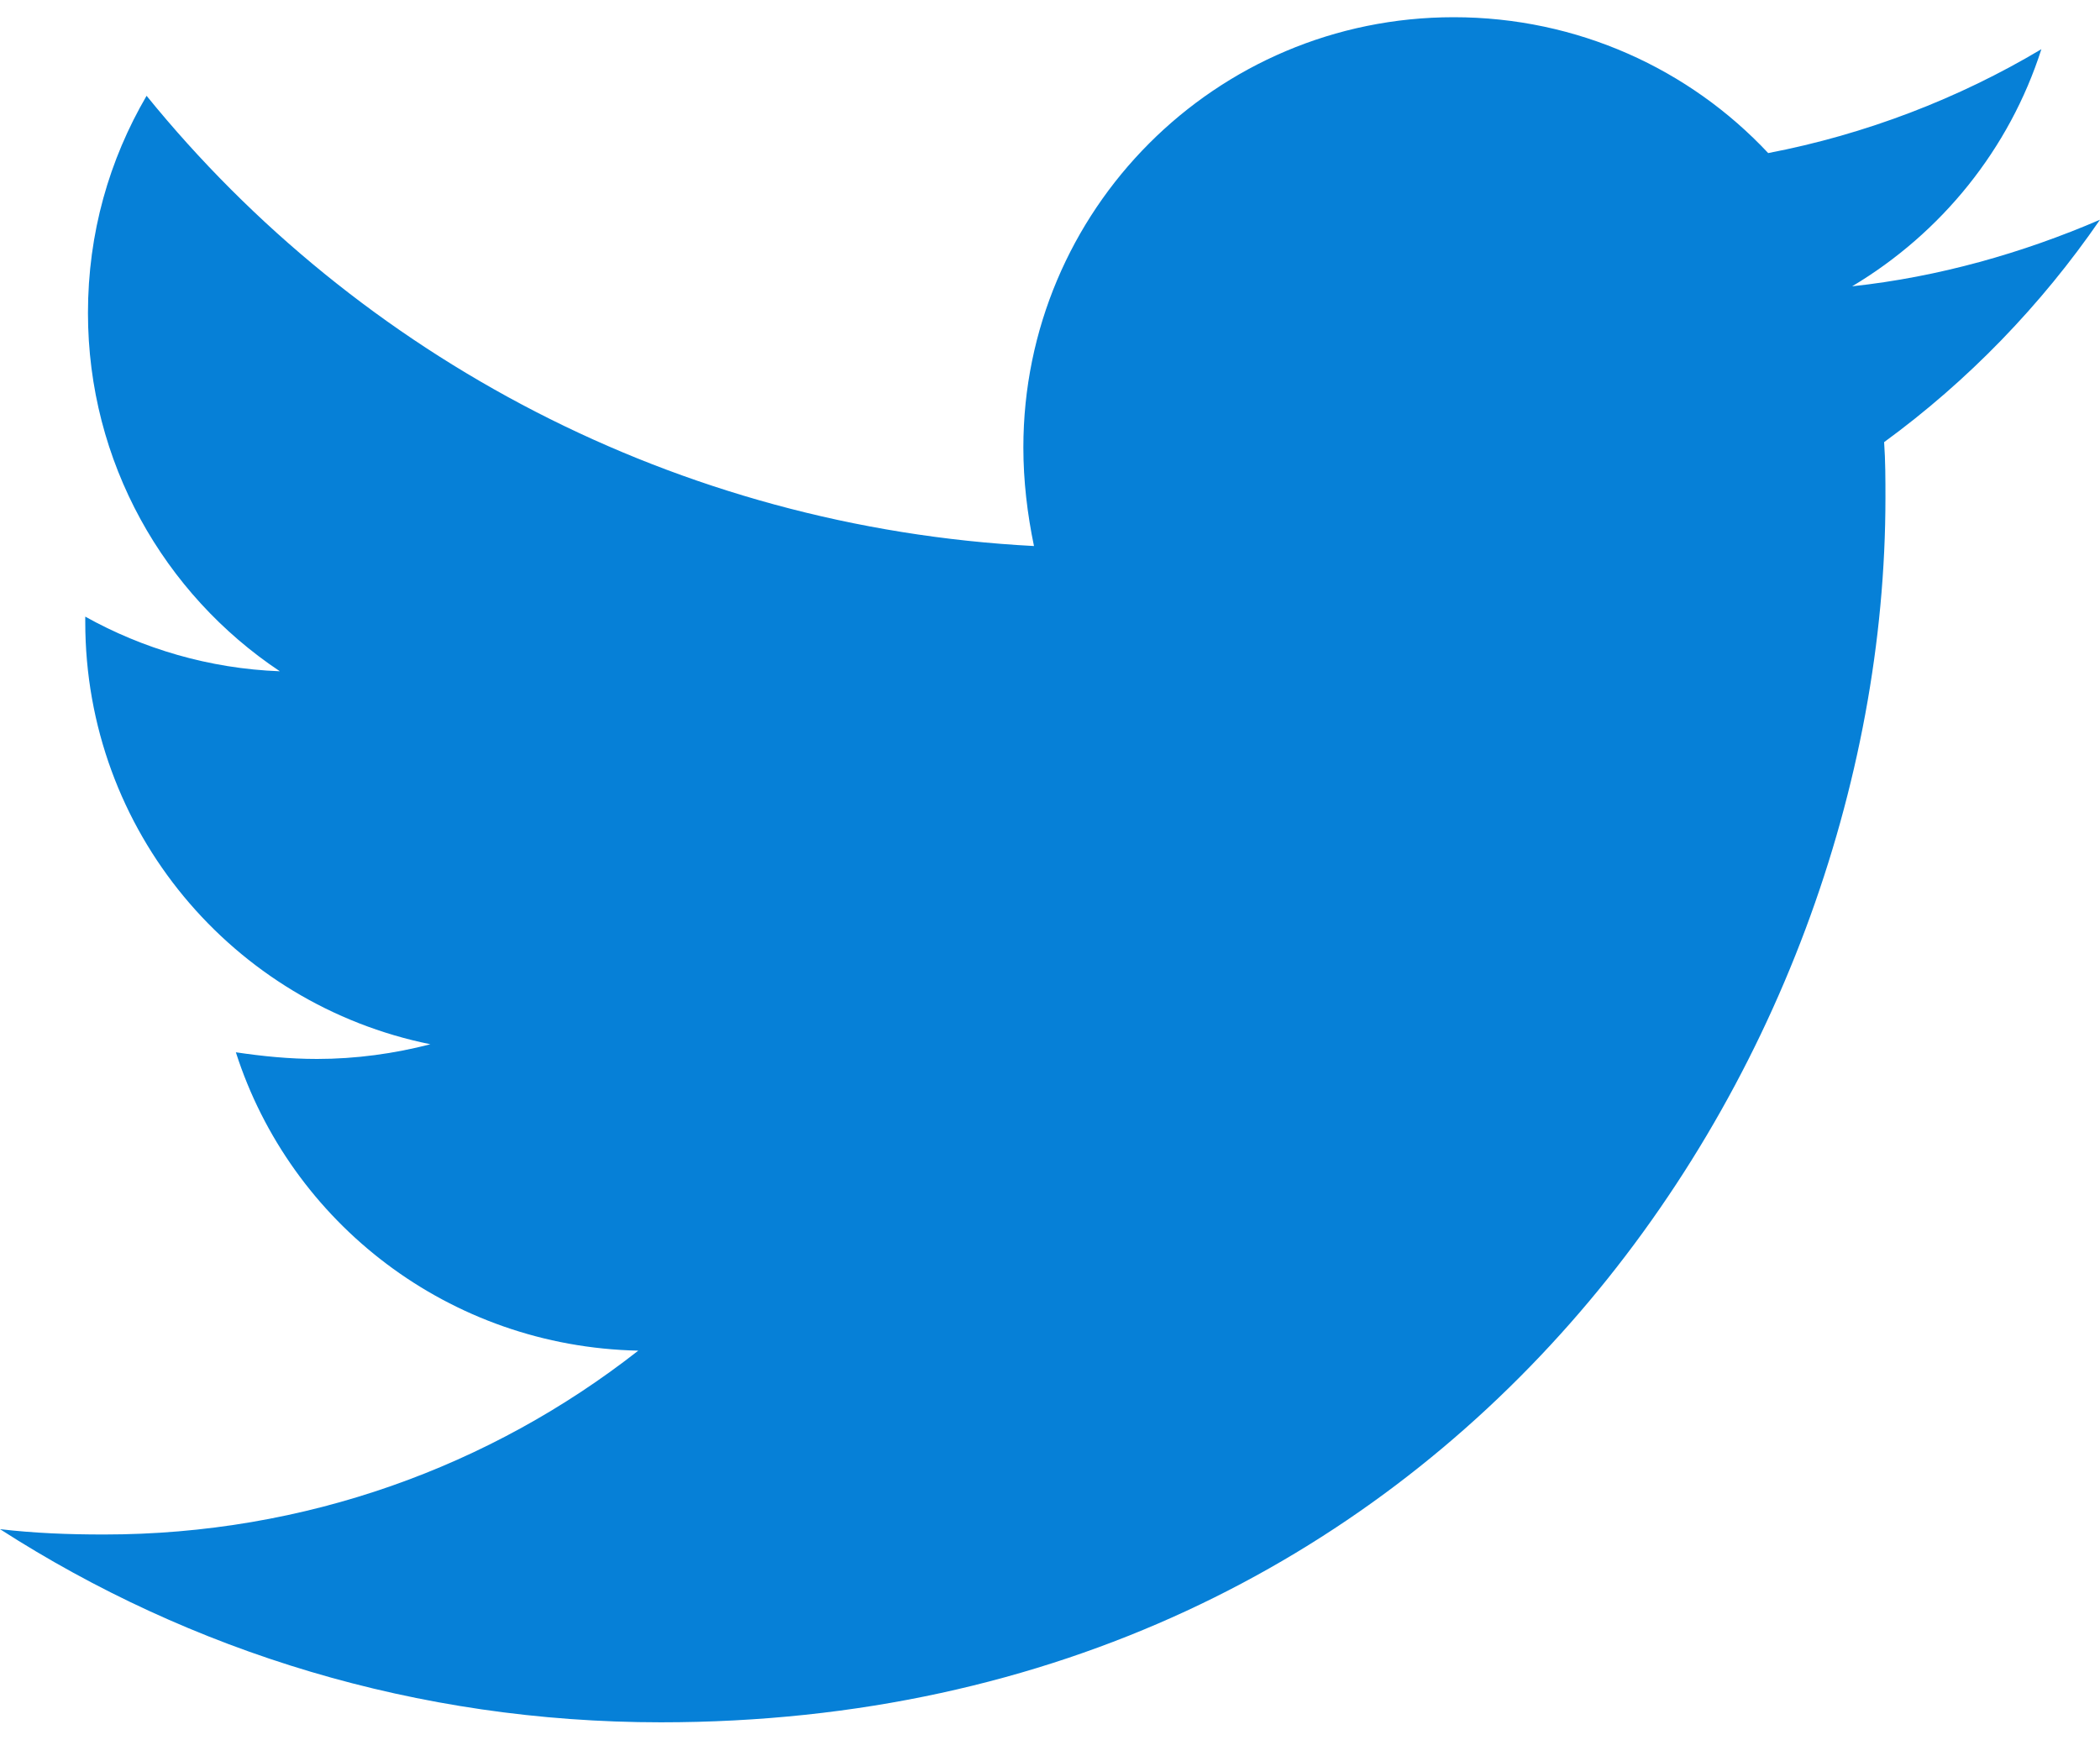
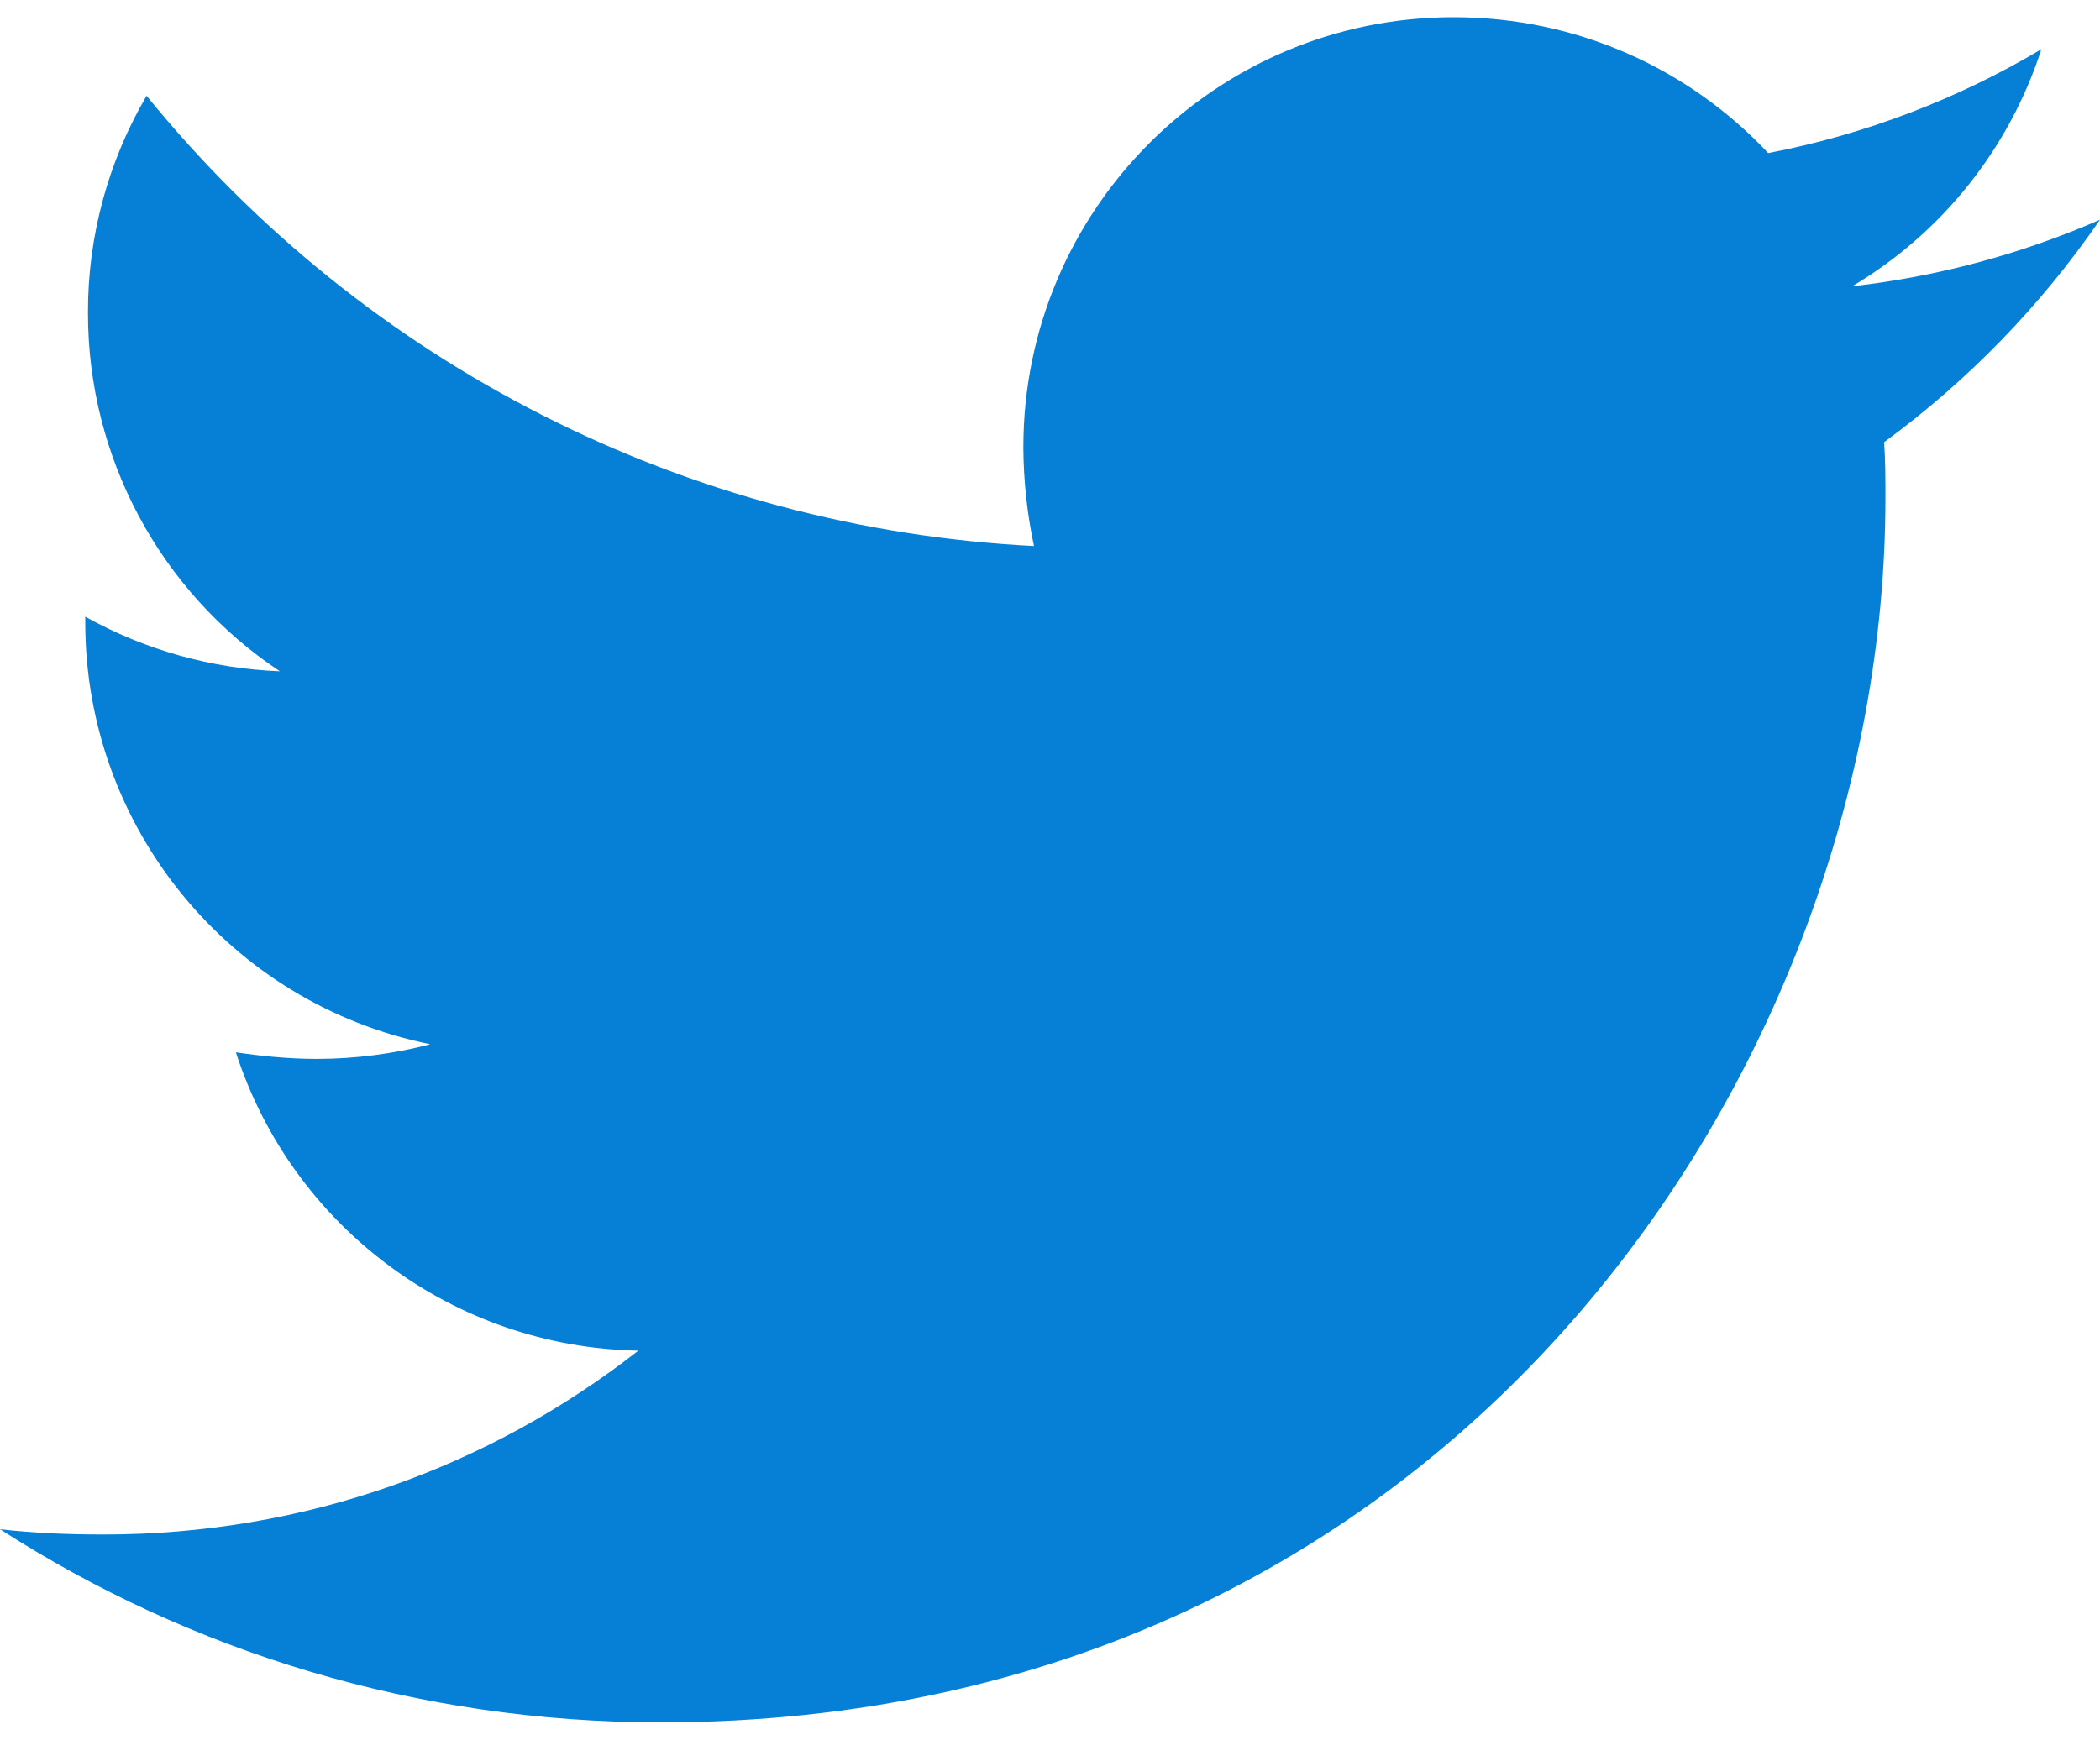
- <svg xmlns="http://www.w3.org/2000/svg" width="35" height="29" viewBox="0 0 35 29" fill="none">
-   <path d="M31.402 7.371C31.424 7.682 31.424 7.993 31.424 8.304C31.424 17.787 24.207 28.713 11.015 28.713C6.951 28.713 3.176 27.536 0 25.493C0.577 25.56 1.133 25.582 1.732 25.582C5.086 25.582 8.173 24.449 10.638 22.517C7.484 22.451 4.841 20.385 3.931 17.543C4.375 17.609 4.819 17.654 5.286 17.654C5.93 17.654 6.574 17.565 7.173 17.409C3.886 16.743 1.421 13.856 1.421 10.369V10.28C2.376 10.813 3.487 11.147 4.664 11.191C2.732 9.903 1.466 7.704 1.466 5.217C1.466 3.885 1.821 2.663 2.443 1.597C5.974 5.95 11.282 8.792 17.233 9.103C17.122 8.57 17.056 8.015 17.056 7.46C17.056 3.507 20.254 0.287 24.229 0.287C26.294 0.287 28.16 1.153 29.47 2.552C31.091 2.241 32.646 1.642 34.023 0.82C33.49 2.486 32.357 3.885 30.869 4.773C32.313 4.617 33.712 4.218 35 3.663C34.023 5.084 32.801 6.35 31.402 7.371Z" fill="#0680D7" />
+ <svg xmlns="http://www.w3.org/2000/svg" width="35" height="29" fill="none">
+   <path d="M31.402 7.371c.022.311.022.622.022.933 0 9.483-7.217 20.41-20.409 20.41-4.064 0-7.84-1.178-11.015-3.22.577.066 1.133.088 1.732.088 3.354 0 6.44-1.133 8.906-3.065a7.186 7.186 0 0 1-6.707-4.974c.444.066.888.11 1.355.11.644 0 1.288-.088 1.887-.244a7.174 7.174 0 0 1-5.752-7.04v-.088a7.225 7.225 0 0 0 3.243.91 7.168 7.168 0 0 1-3.198-5.974 7.12 7.12 0 0 1 .977-3.62 20.39 20.39 0 0 0 14.79 7.506 8.099 8.099 0 0 1-.177-1.643A7.17 7.17 0 0 1 24.229.287c2.065 0 3.93.866 5.241 2.265 1.621-.31 3.176-.91 4.553-1.732a7.154 7.154 0 0 1-3.154 3.953A14.381 14.381 0 0 0 35 3.663a15.418 15.418 0 0 1-3.597 3.708Z" fill="#0680D7" />
</svg>
